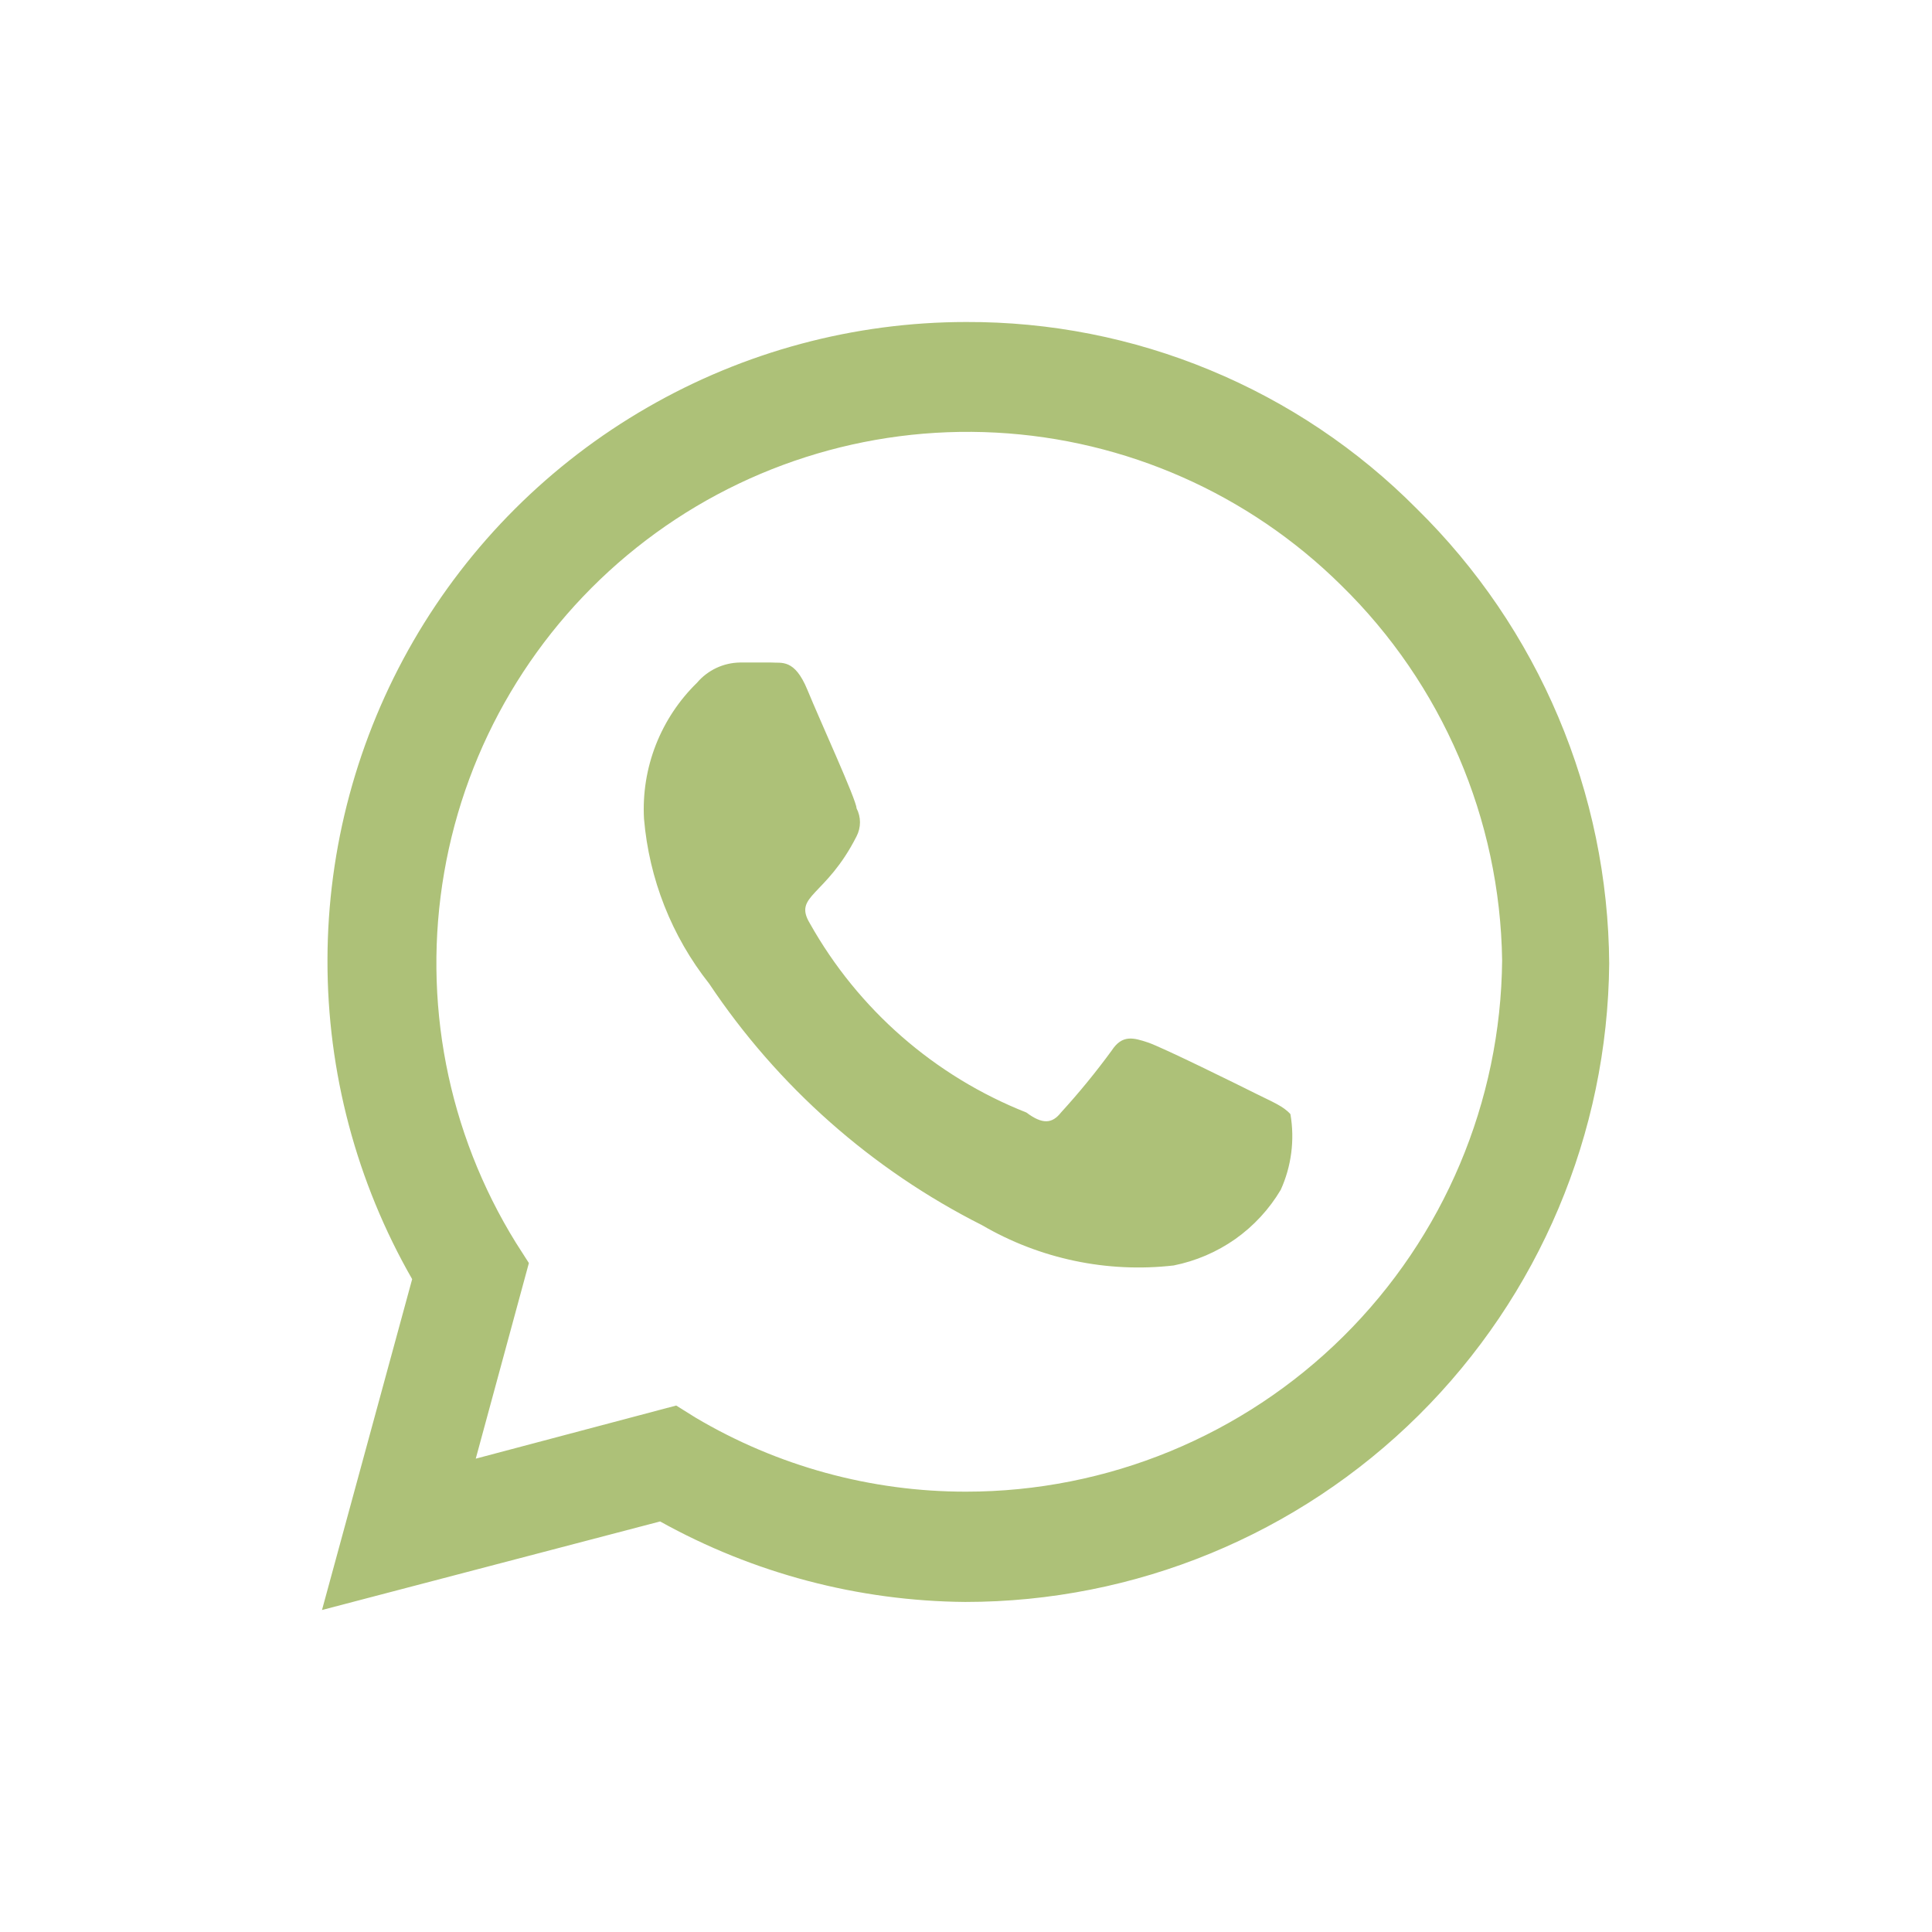
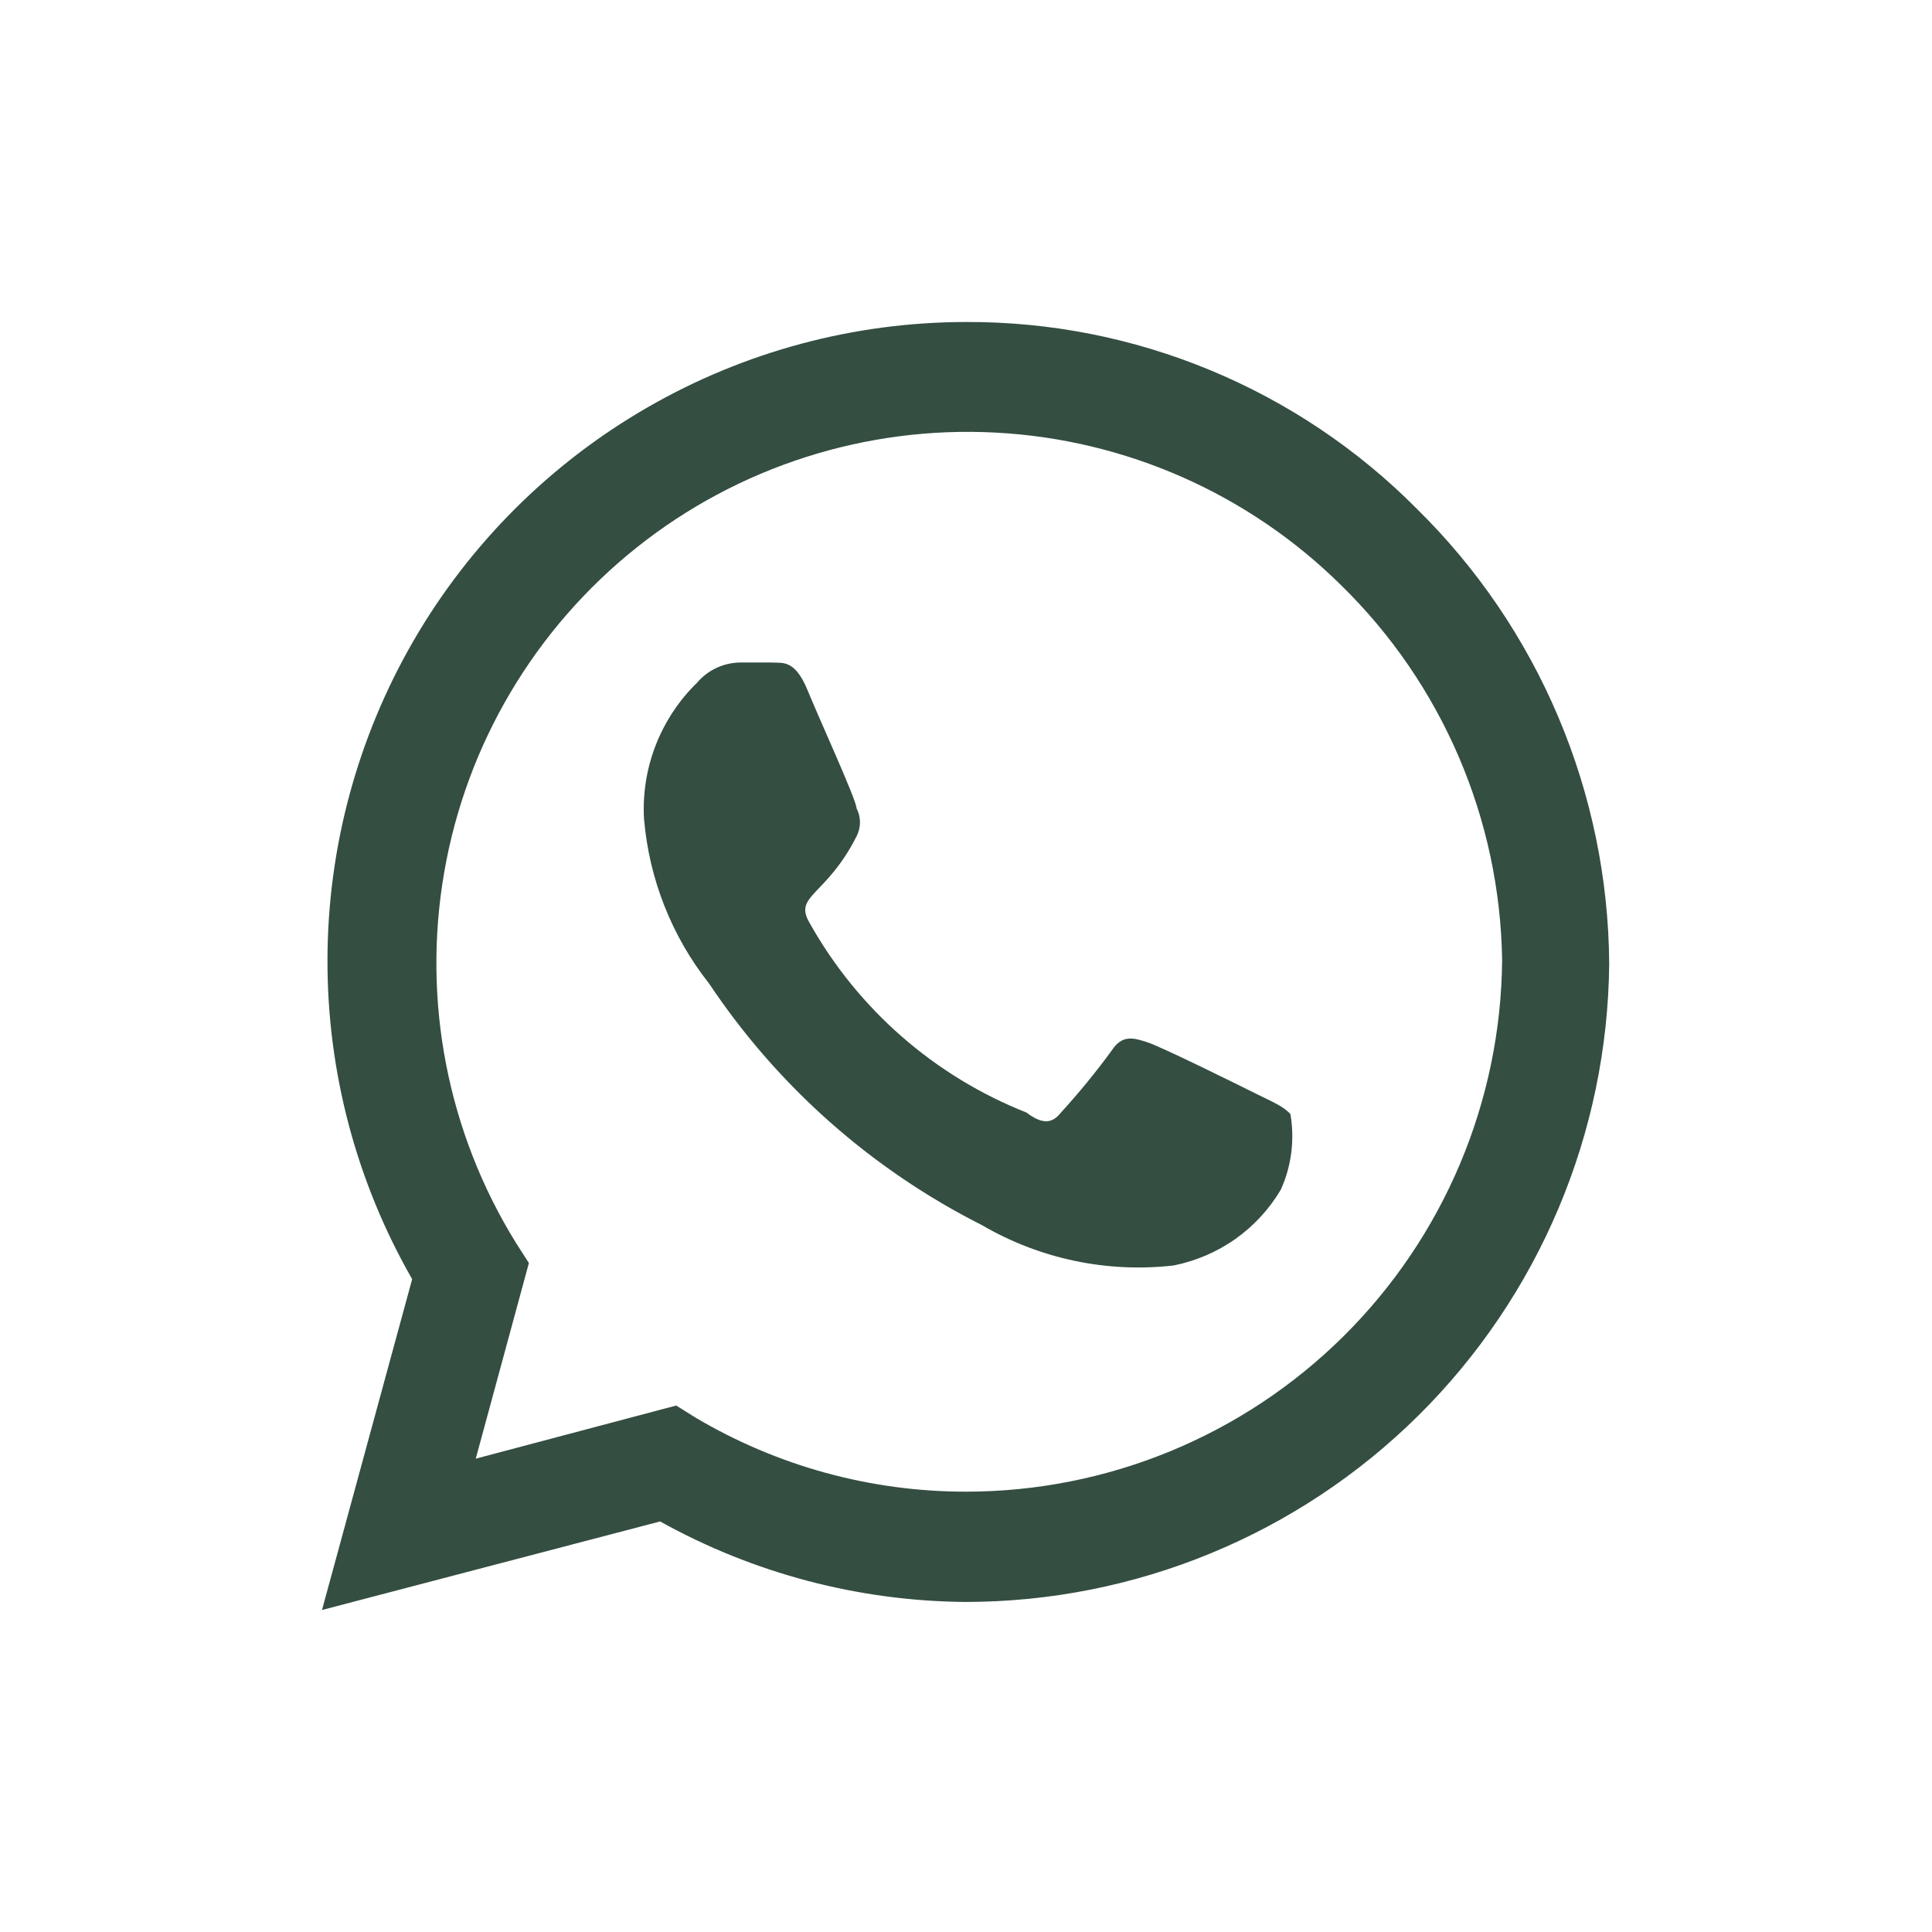
<svg xmlns="http://www.w3.org/2000/svg" width="800px" height="800px" viewBox="0 0 24 24" fill="none">
-   <path d="M17.6 6.32C16.867 5.581 15.994 4.996 15.033 4.598C14.072 4.199 13.041 3.996 12 4C10.609 4.001 9.242 4.368 8.038 5.064C6.833 5.759 5.832 6.759 5.135 7.963C4.439 9.167 4.07 10.534 4.068 11.925C4.065 13.316 4.428 14.683 5.12 15.89L4 20L8.2 18.9C9.36 19.545 10.663 19.889 11.99 19.9C14.1 19.9 16.124 19.067 17.622 17.582C19.12 16.096 19.971 14.08 19.99 11.97C19.983 10.917 19.768 9.876 19.358 8.907C18.948 7.937 18.351 7.058 17.6 6.32ZM12 18.53C10.818 18.531 9.657 18.213 8.64 17.61L8.4 17.46L5.91 18.12L6.57 15.69L6.41 15.44C5.559 14.067 5.242 12.429 5.518 10.837C5.793 9.245 6.644 7.81 7.907 6.803C9.17 5.796 10.759 5.288 12.372 5.374C13.985 5.46 15.511 6.134 16.66 7.27C17.916 8.498 18.635 10.174 18.66 11.93C18.644 13.686 17.936 15.364 16.688 16.601C15.441 17.837 13.756 18.53 12 18.53ZM15.61 13.59C15.41 13.49 14.44 13.01 14.26 12.95C14.08 12.89 13.94 12.85 13.81 13.05C13.614 13.318 13.404 13.575 13.18 13.82C13.07 13.96 12.95 13.97 12.75 13.82C11.61 13.369 10.66 12.539 10.06 11.47C9.85 11.12 10.26 11.14 10.64 10.39C10.668 10.336 10.683 10.276 10.683 10.215C10.683 10.154 10.668 10.094 10.64 10.04C10.64 9.94 10.19 8.96 10.03 8.57C9.87 8.18 9.71 8.24 9.58 8.23H9.19C9.089 8.232 8.989 8.255 8.898 8.298C8.807 8.341 8.725 8.403 8.66 8.48C8.436 8.698 8.261 8.962 8.147 9.253C8.033 9.545 7.983 9.857 8 10.17C8.063 10.918 8.344 11.631 8.81 12.22C9.662 13.496 10.83 14.529 12.2 15.22C12.918 15.639 13.754 15.815 14.58 15.72C14.855 15.665 15.116 15.553 15.345 15.392C15.574 15.23 15.767 15.021 15.91 14.78C16.043 14.486 16.085 14.158 16.03 13.84C15.94 13.74 15.81 13.69 15.61 13.59Z" fill="#ADC178" />
+   <path d="M17.6 6.32C16.867 5.581 15.994 4.996 15.033 4.598C14.072 4.199 13.041 3.996 12 4C10.609 4.001 9.242 4.368 8.038 5.064C6.833 5.759 5.832 6.759 5.135 7.963C4.439 9.167 4.07 10.534 4.068 11.925C4.065 13.316 4.428 14.683 5.12 15.89L4 20L8.2 18.9C9.36 19.545 10.663 19.889 11.99 19.9C14.1 19.9 16.124 19.067 17.622 17.582C19.12 16.096 19.971 14.08 19.99 11.97C19.983 10.917 19.768 9.876 19.358 8.907C18.948 7.937 18.351 7.058 17.6 6.32ZM12 18.53C10.818 18.531 9.657 18.213 8.64 17.61L8.4 17.46L5.91 18.12L6.57 15.69L6.41 15.44C5.559 14.067 5.242 12.429 5.518 10.837C5.793 9.245 6.644 7.81 7.907 6.803C9.17 5.796 10.759 5.288 12.372 5.374C13.985 5.46 15.511 6.134 16.66 7.27C17.916 8.498 18.635 10.174 18.66 11.93C18.644 13.686 17.936 15.364 16.688 16.601C15.441 17.837 13.756 18.53 12 18.53ZM15.61 13.59C15.41 13.49 14.44 13.01 14.26 12.95C14.08 12.89 13.94 12.85 13.81 13.05C13.614 13.318 13.404 13.575 13.18 13.82C13.07 13.96 12.95 13.97 12.75 13.82C11.61 13.369 10.66 12.539 10.06 11.47C9.85 11.12 10.26 11.14 10.64 10.39C10.668 10.336 10.683 10.276 10.683 10.215C10.683 10.154 10.668 10.094 10.64 10.04C10.64 9.94 10.19 8.96 10.03 8.57C9.87 8.18 9.71 8.24 9.58 8.23H9.19C9.089 8.232 8.989 8.255 8.898 8.298C8.807 8.341 8.725 8.403 8.66 8.48C8.436 8.698 8.261 8.962 8.147 9.253C8.033 9.545 7.983 9.857 8 10.17C8.063 10.918 8.344 11.631 8.81 12.22C9.662 13.496 10.83 14.529 12.2 15.22C12.918 15.639 13.754 15.815 14.58 15.72C14.855 15.665 15.116 15.553 15.345 15.392C15.574 15.23 15.767 15.021 15.91 14.78C16.043 14.486 16.085 14.158 16.03 13.84C15.94 13.74 15.81 13.69 15.61 13.59Z" fill="#344E41" />
</svg>
